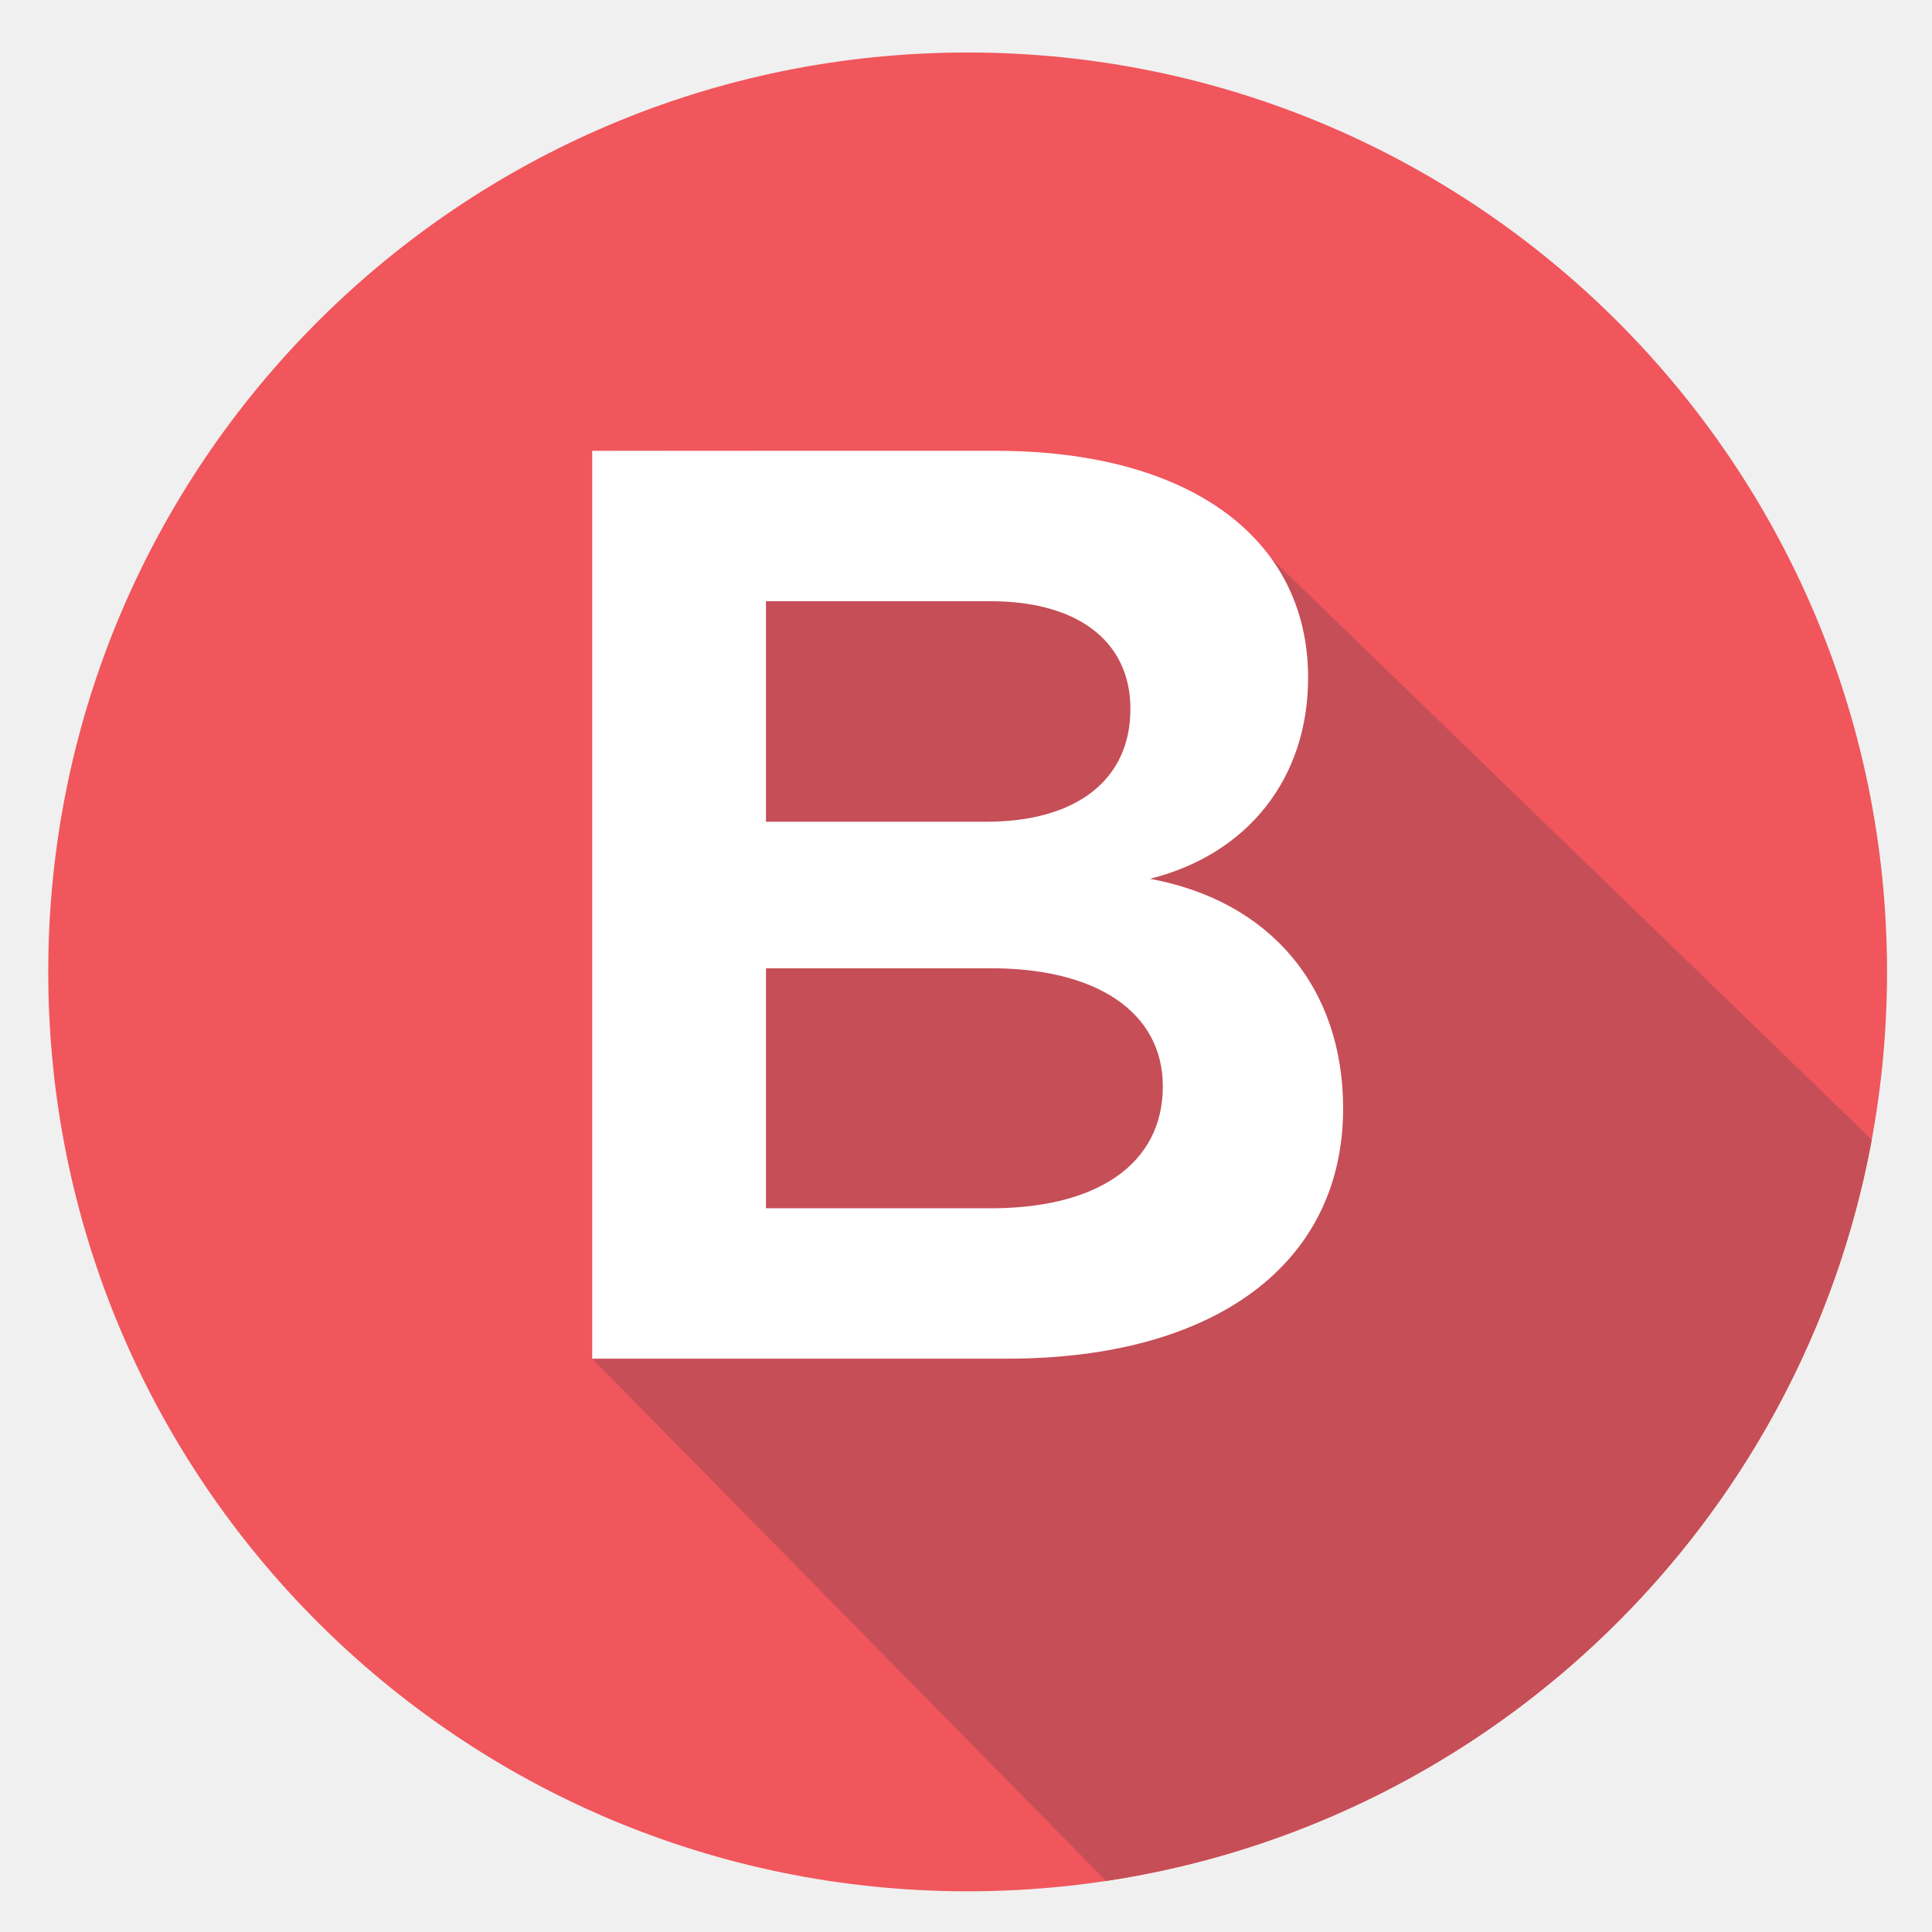
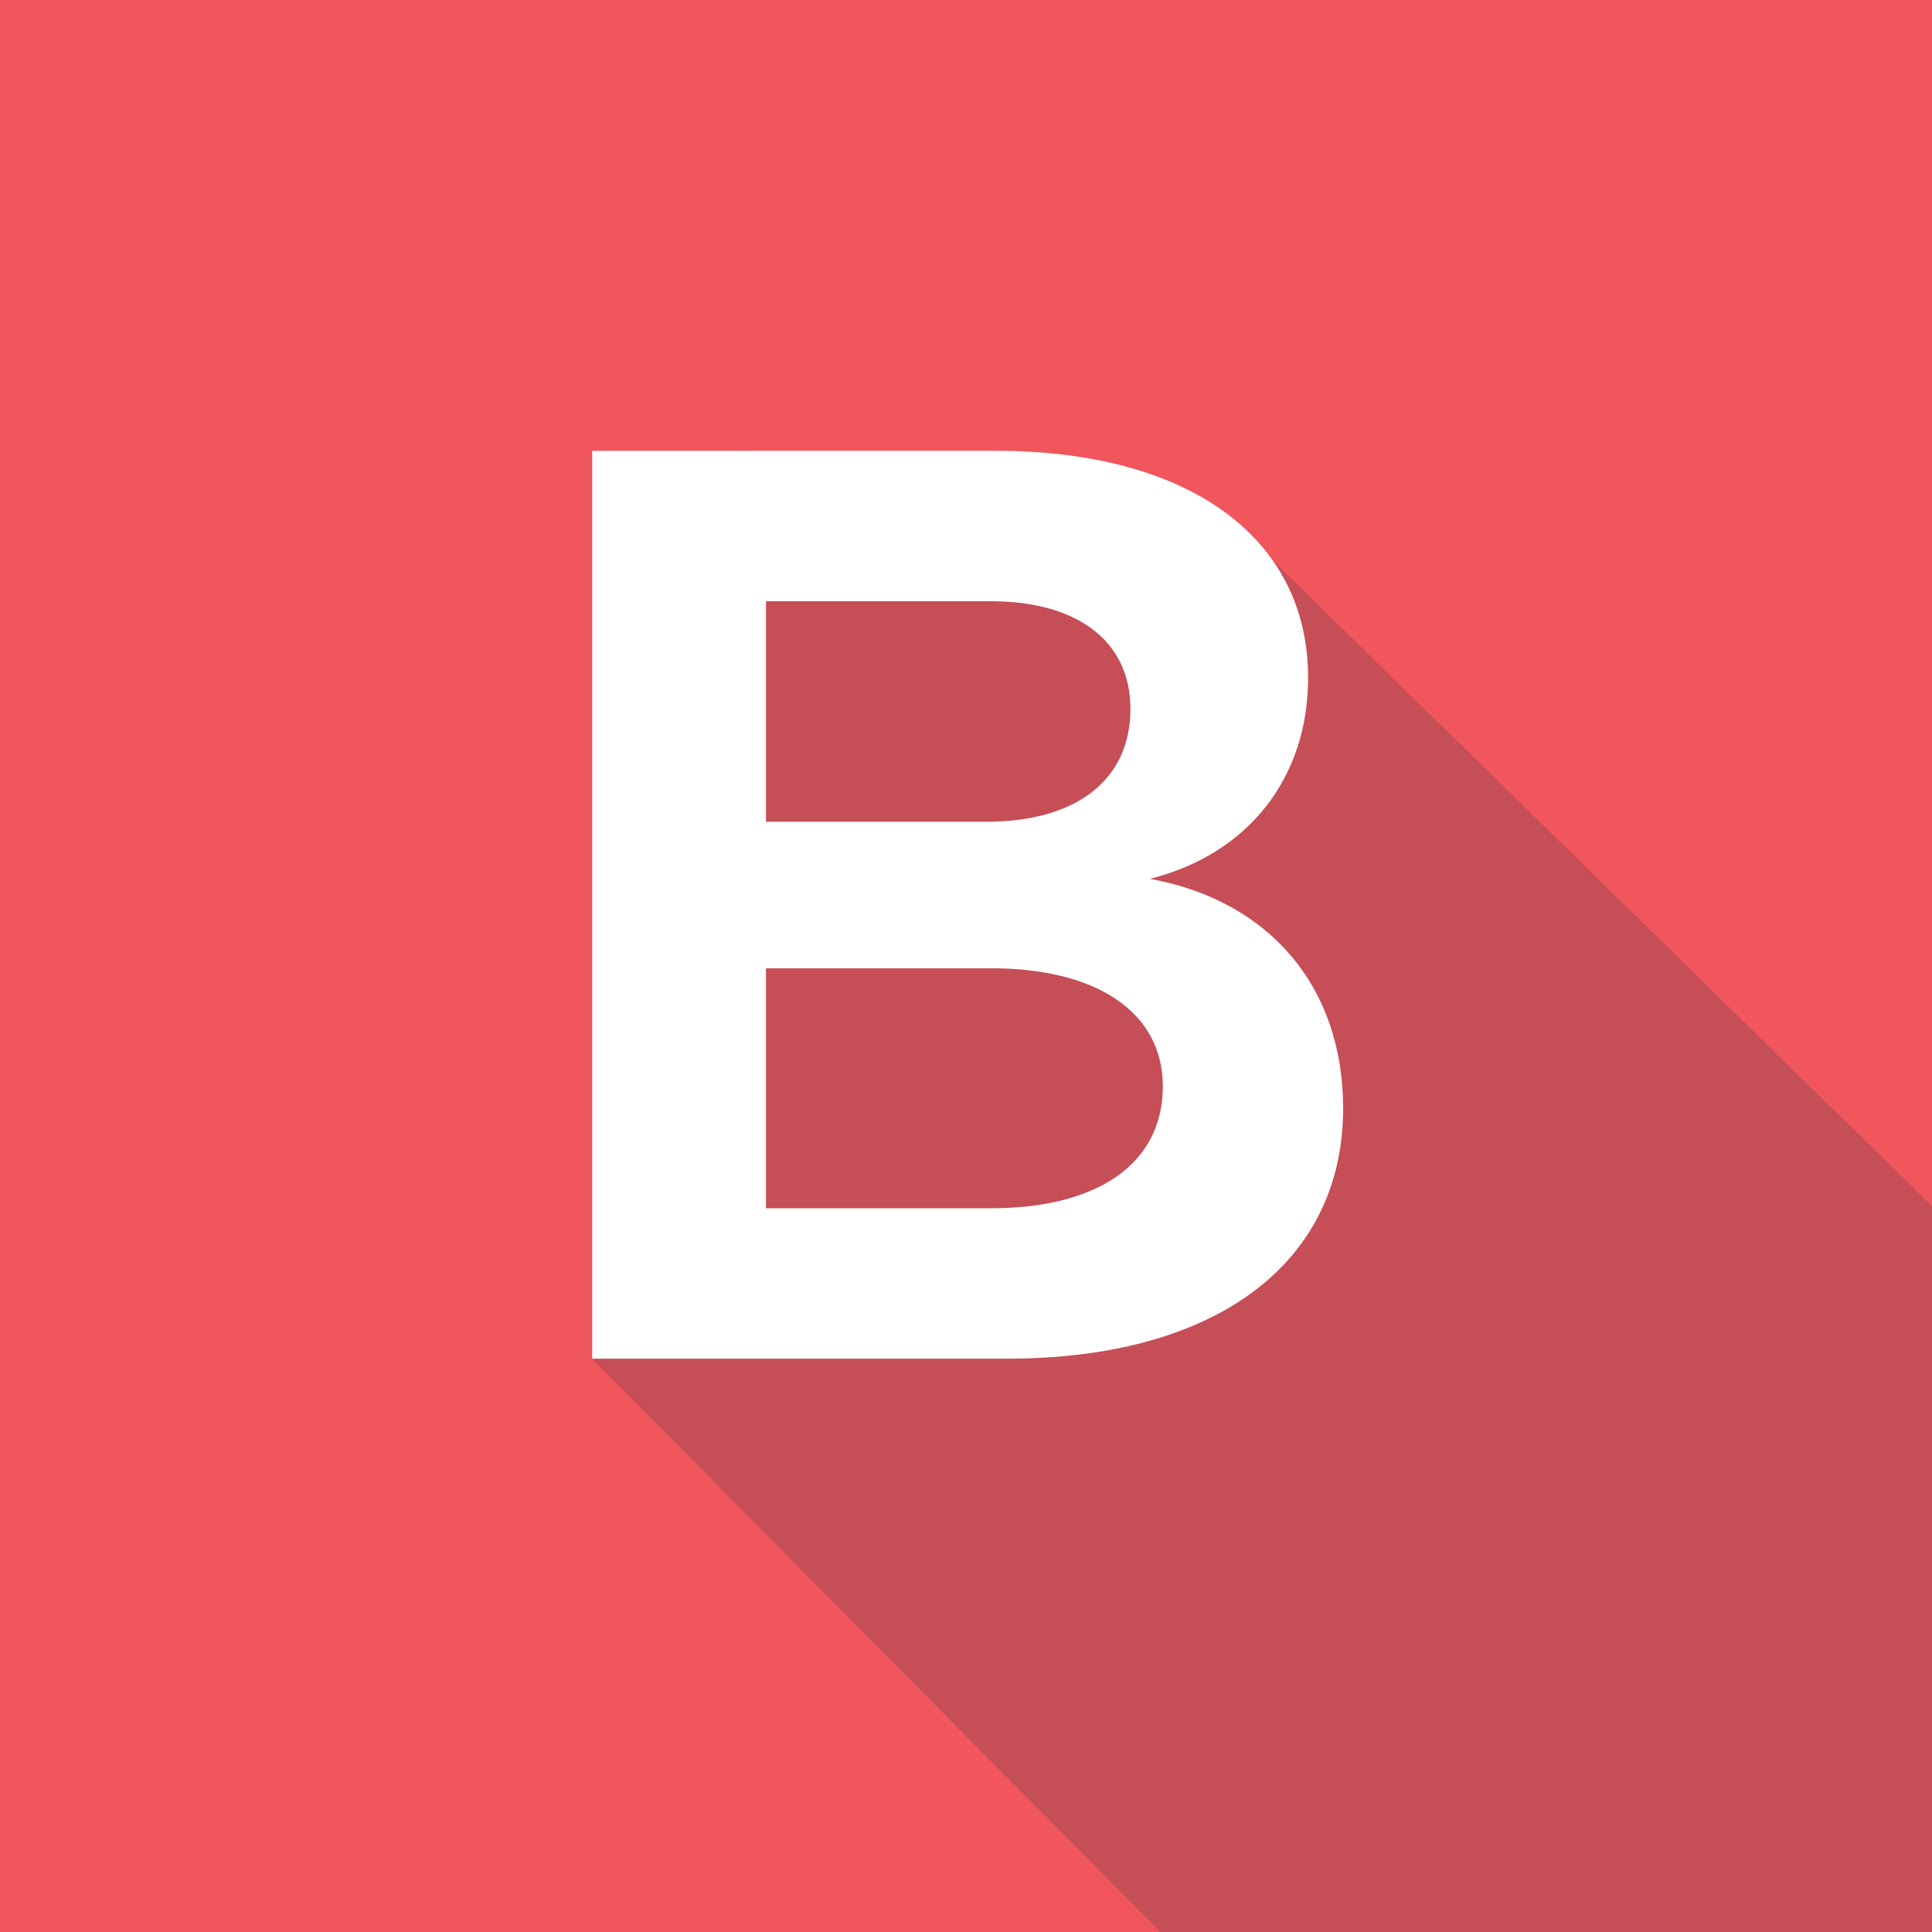
<svg xmlns="http://www.w3.org/2000/svg" version="1.1" id="Layer_1" x="0px" y="0px" width="300px" height="300px" viewBox="0 0 300 300" enable-background="new 0 0 300 300" xml:space="preserve">
-   <g id="Layer_1_1_">
-     <circle fill="#F0565C" cx="150.255" cy="150.916" r="142.763" />
-   </g>
+   <rect x="-11.5" y="-10.5" fill="#F0565C" width="320.764" height="315.883" />
  <g id="Layer_1_2_">
-     <path fill="#C64E57" d="M93.579,93.835l67.277-23.623" />
-     <path fill="#C64E57" d="M189.486,79.038l101.158,97.937c-10.966,59.461-58.777,106.012-118.877,115.095l-79.816-81.095V70   l68.904,0.212" />
+     <path fill="#C64E57" d="M93.579,93.835l67.276-23.623" />
+     <path fill="#C64E57" d="M189.486,79.038l156.973,153.751c-10.967,59.461-58.777,106.012-118.877,115.096L91.951,210.975V70   l68.904,0.212" />
  </g>
  <g id="Layer_3_1_">
</g>
  <g id="Layer_2">
    <g>
-       <path fill="#FFFFFF" d="M203.123,105.244c0,15.506-9.265,27.39-24.57,31.216c18.729,3.424,30.006,16.916,30.006,35.647    c0,24.167-19.937,38.867-52.161,38.867H91.952V70h62.635C184.594,70,203.123,83.493,203.123,105.244z M175.531,110.077    c0-10.674-8.458-16.917-22.356-16.715H118.94v34.237h34.234C167.072,127.599,175.531,121.154,175.531,110.077z M180.565,168.684    c0-11.48-10.27-18.53-27.391-18.327H118.94v37.26h34.234C170.296,187.815,180.565,180.767,180.565,168.684z" />
+       <path fill="#FFFFFF" d="M203.123,105.244c0,15.506-9.266,27.39-24.57,31.216c18.729,3.424,30.006,16.916,30.006,35.647    c0,24.166-19.937,38.867-52.16,38.867H91.952V70h62.635C184.594,70,203.123,83.493,203.123,105.244z M175.531,110.077    c0-10.674-8.458-16.917-22.356-16.715H118.94v34.237h34.234C167.072,127.599,175.531,121.154,175.531,110.077z M180.564,168.684    c0-11.479-10.27-18.53-27.391-18.327H118.94v37.26h34.234C170.296,187.814,180.564,180.768,180.564,168.684z" />
    </g>
  </g>
</svg>
